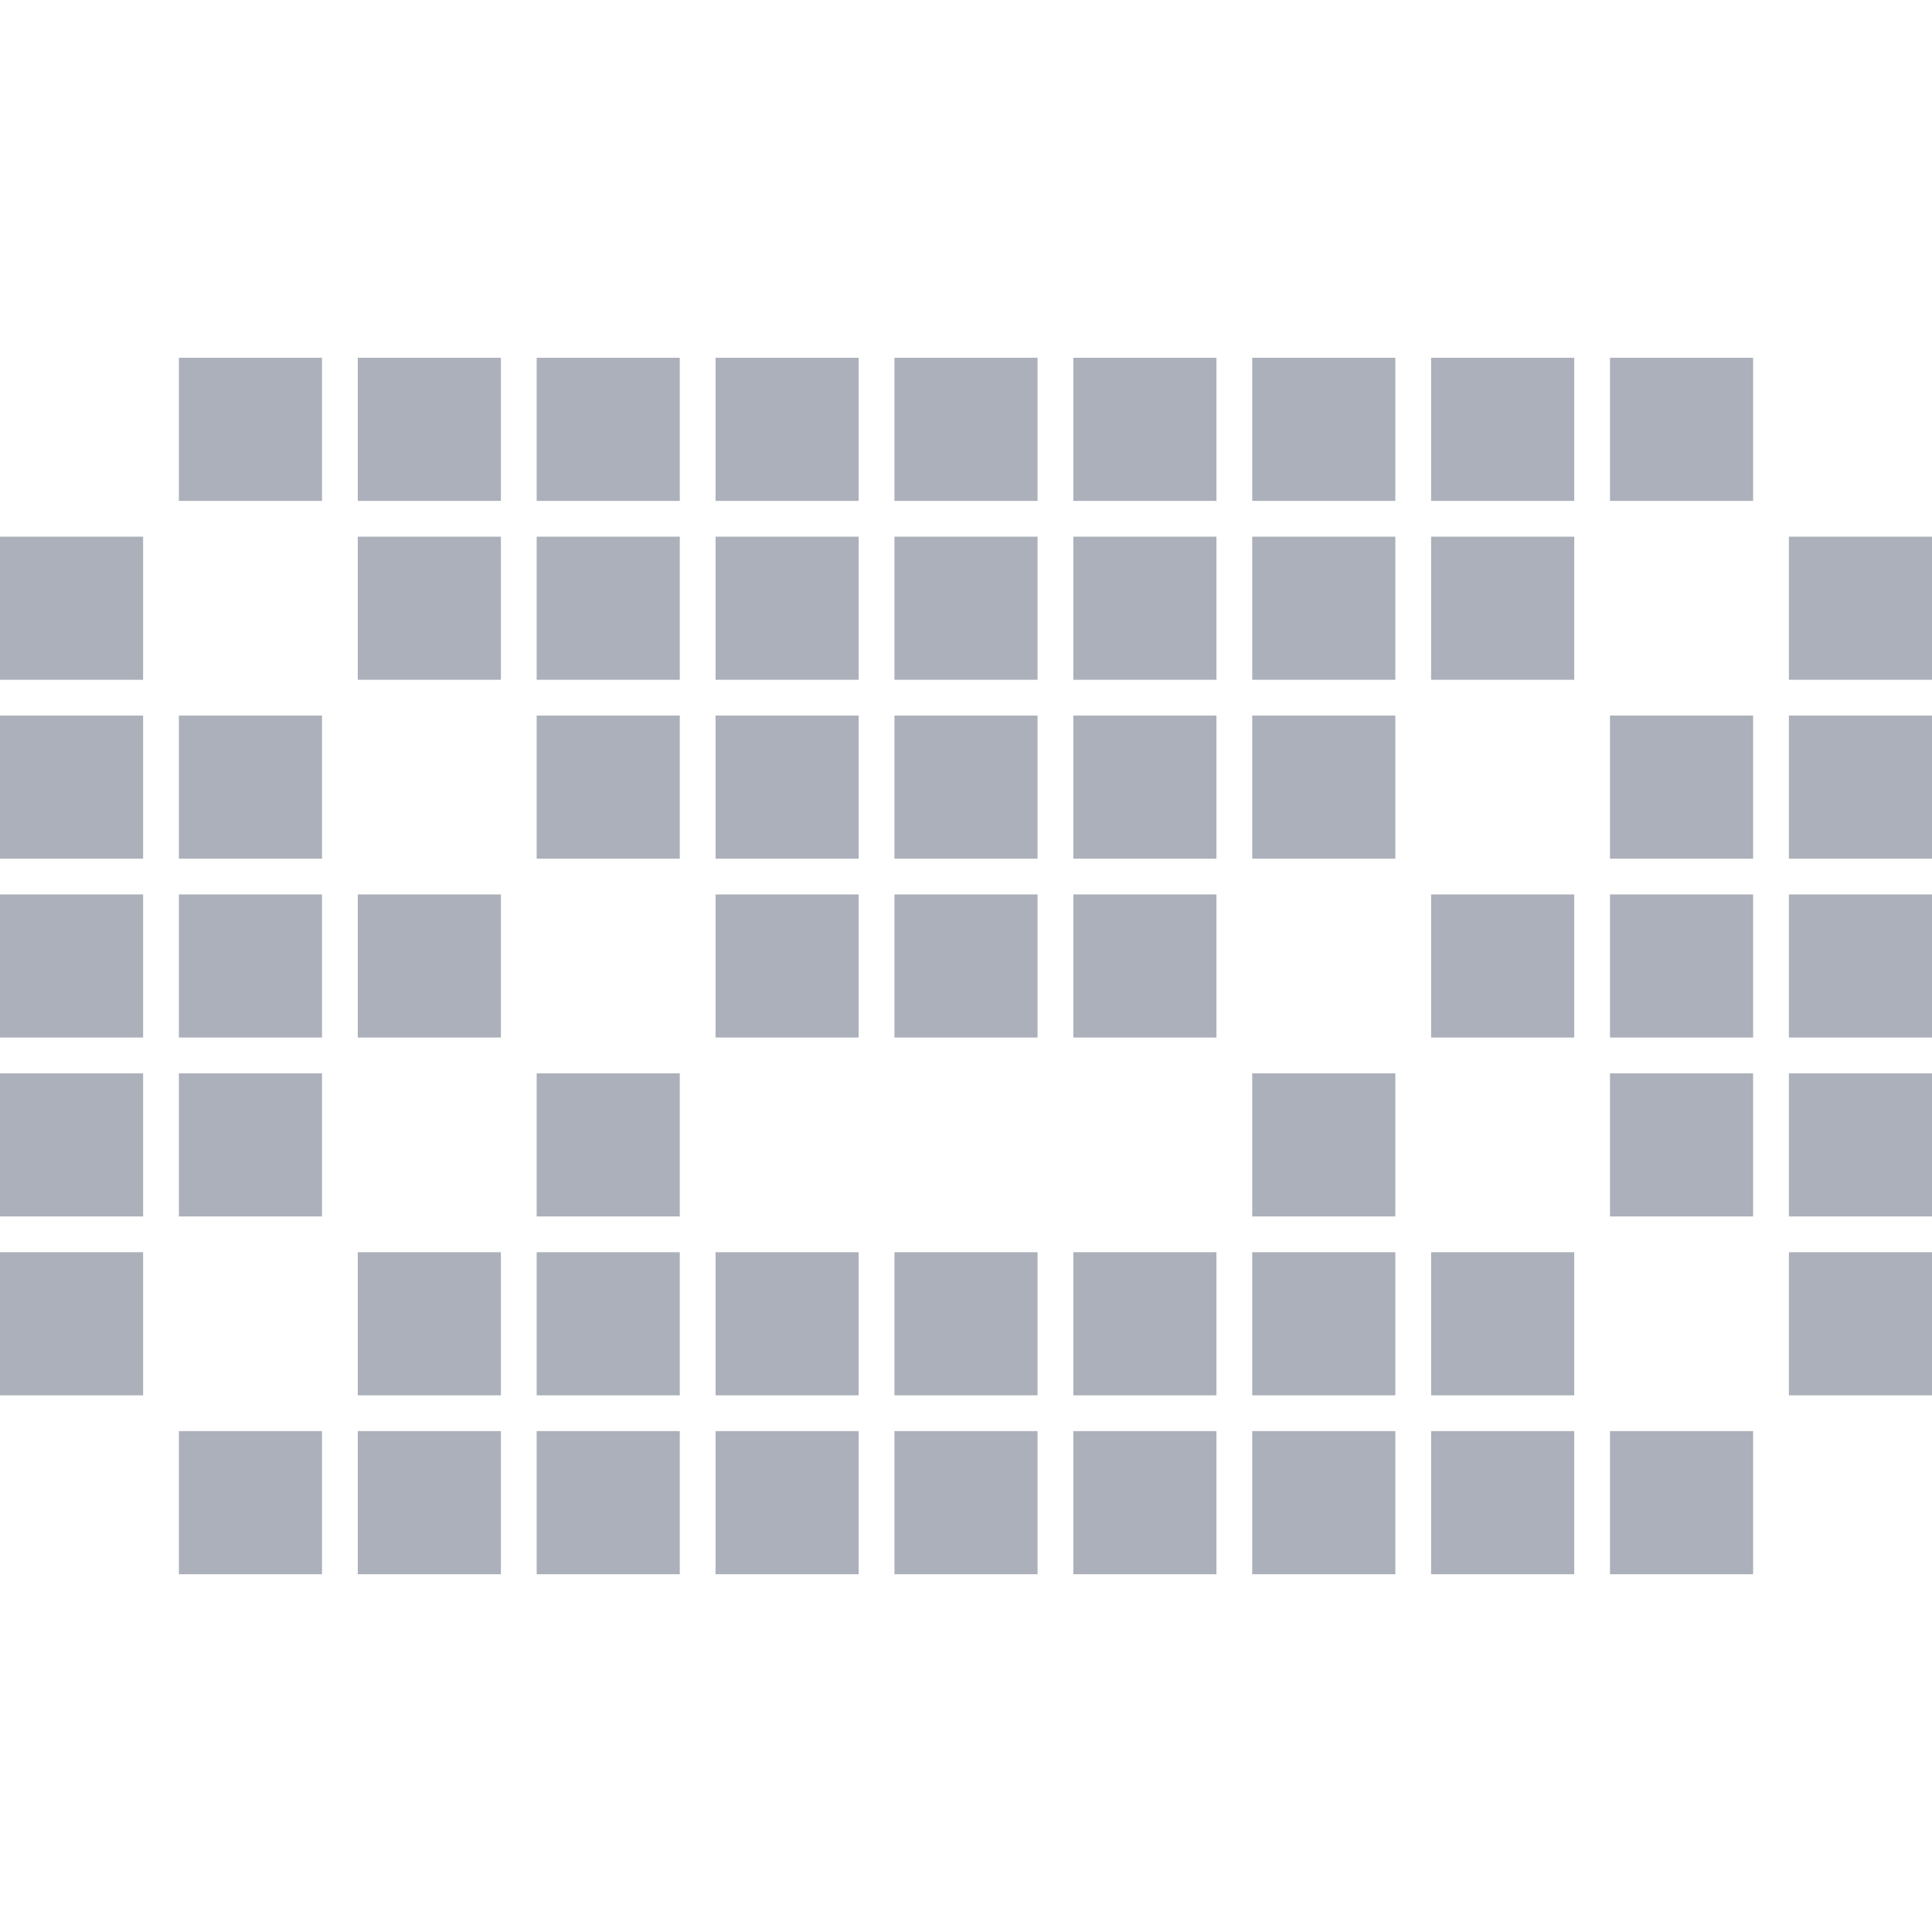
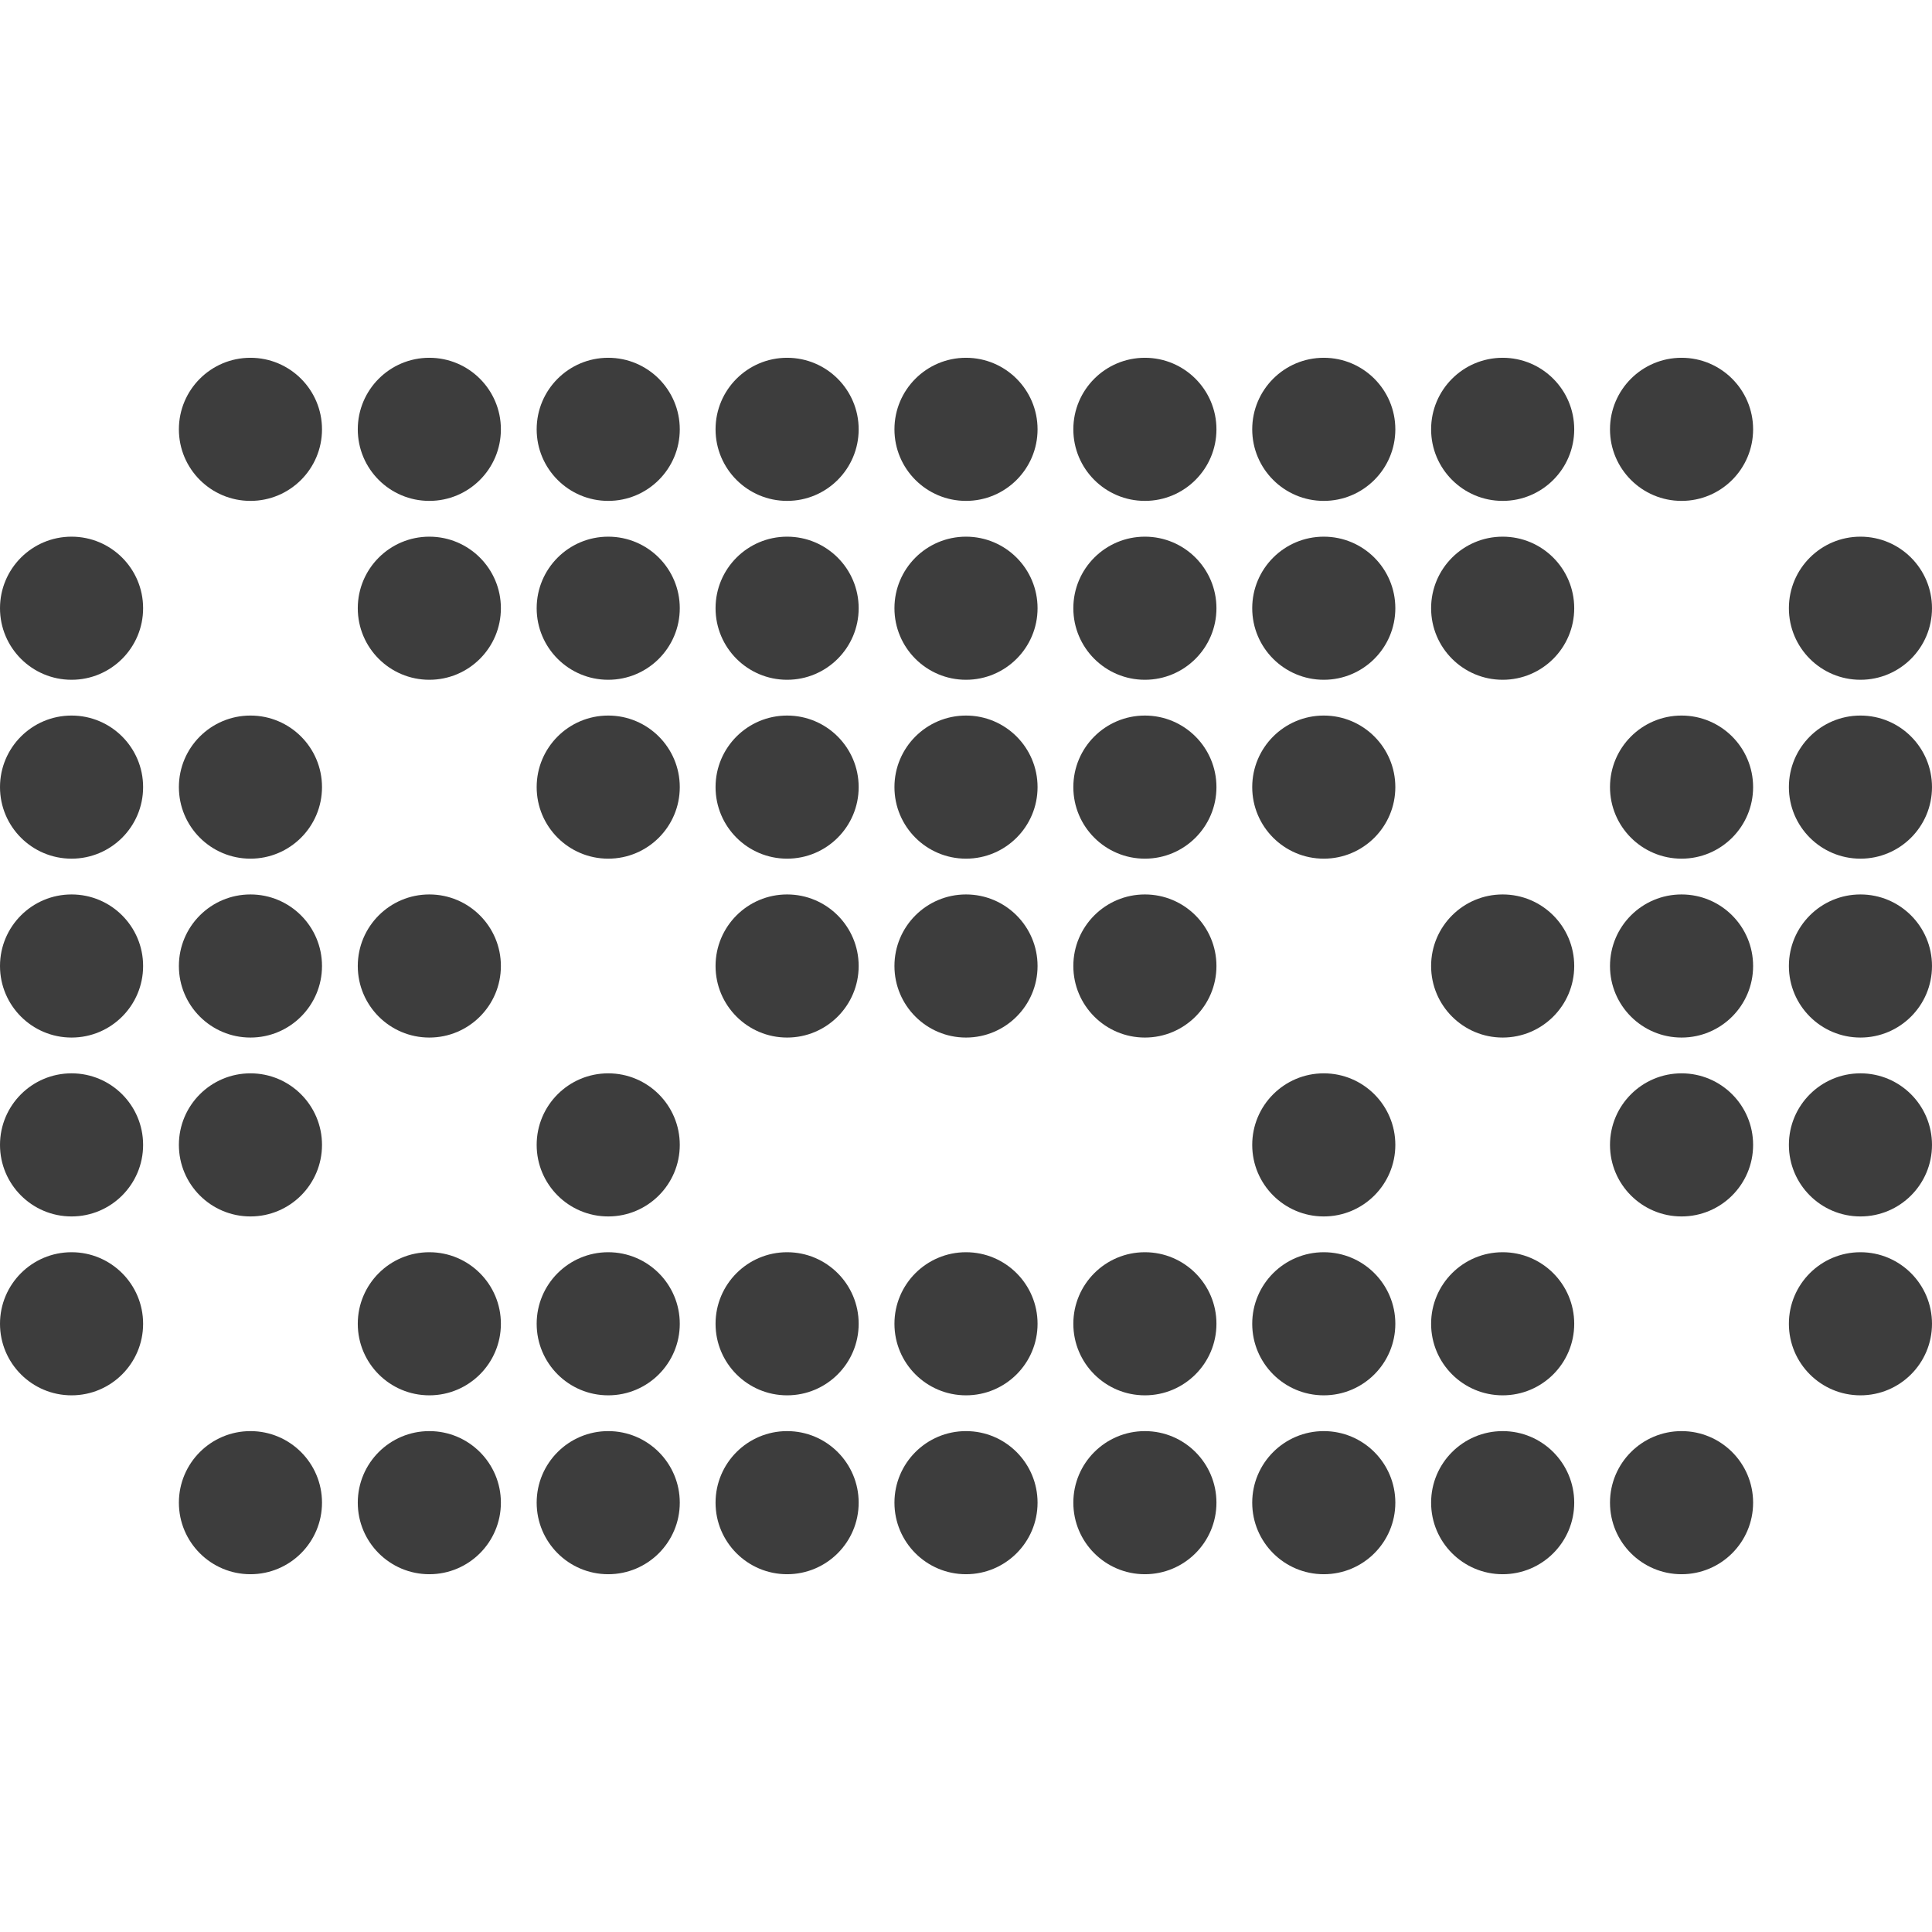
<svg xmlns="http://www.w3.org/2000/svg" width="108" height="108" viewBox="0 0 108 108" fill="none">
-   <rect y="40" width="8" height="8" fill="#ABB0BA" />
-   <rect y="30" width="8" height="8" fill="#ABB0BA" />
-   <rect y="50" width="8" height="8" fill="#ABB0BA" />
-   <rect y="60" width="8" height="8" fill="#ABB0BA" />
-   <rect y="70" width="8" height="8" fill="#ABB0BA" />
-   <rect x="10" y="20" width="8" height="8" fill="#ABB0BA" />
-   <rect x="20" y="20" width="8" height="8" fill="#ABB0BA" />
-   <rect x="40" y="20" width="8" height="8" fill="#ABB0BA" />
-   <rect x="60" y="20" width="8" height="8" fill="#ABB0BA" />
-   <rect x="50" y="20" width="8" height="8" fill="#ABB0BA" />
-   <rect x="80" y="20" width="8" height="8" fill="#ABB0BA" />
-   <rect x="90" y="20" width="8" height="8" fill="#ABB0BA" />
-   <rect x="10" y="40" width="8" height="8" fill="#ABB0BA" />
-   <rect x="10" y="60" width="8" height="8" fill="#ABB0BA" />
-   <rect x="20" y="30" width="8" height="8" fill="#ABB0BA" />
-   <rect x="20" y="70" width="8" height="8" fill="#ABB0BA" />
-   <rect x="20" y="80" width="8" height="8" fill="#ABB0BA" />
-   <rect x="10" y="80" width="8" height="8" fill="#ABB0BA" />
-   <rect x="30" y="20" width="8" height="8" fill="#ABB0BA" />
-   <rect x="30" y="30" width="8" height="8" fill="#ABB0BA" />
-   <rect x="30" y="40" width="8" height="8" fill="#ABB0BA" />
-   <rect x="30" y="60" width="8" height="8" fill="#ABB0BA" />
-   <rect x="30" y="70" width="8" height="8" fill="#ABB0BA" />
-   <rect x="30" y="80" width="8" height="8" fill="#ABB0BA" />
-   <rect x="40" y="30" width="8" height="8" fill="#ABB0BA" />
-   <rect x="40" y="40" width="8" height="8" fill="#ABB0BA" />
-   <rect x="40" y="70" width="8" height="8" fill="#ABB0BA" />
-   <rect x="40" y="80" width="8" height="8" fill="#ABB0BA" />
-   <rect x="50" y="30" width="8" height="8" fill="#ABB0BA" />
-   <rect x="50" y="70" width="8" height="8" fill="#ABB0BA" />
-   <rect x="50" y="80" width="8" height="8" fill="#ABB0BA" />
-   <rect x="60" y="30" width="8" height="8" fill="#ABB0BA" />
-   <rect x="60" y="40" width="8" height="8" fill="#ABB0BA" />
-   <rect x="50" y="40" width="8" height="8" fill="#ABB0BA" />
-   <rect x="60" y="70" width="8" height="8" fill="#ABB0BA" />
-   <rect x="60" y="80" width="8" height="8" fill="#ABB0BA" />
-   <rect x="70" y="20" width="8" height="8" fill="#ABB0BA" />
-   <rect x="70" y="30" width="8" height="8" fill="#ABB0BA" />
-   <rect x="70" y="40" width="8" height="8" fill="#ABB0BA" />
-   <rect x="70" y="60" width="8" height="8" fill="#ABB0BA" />
-   <rect x="70" y="70" width="8" height="8" fill="#ABB0BA" />
-   <rect x="70" y="80" width="8" height="8" fill="#ABB0BA" />
-   <rect x="80" y="30" width="8" height="8" fill="#ABB0BA" />
-   <rect x="80" y="70" width="8" height="8" fill="#ABB0BA" />
-   <rect x="80" y="80" width="8" height="8" fill="#ABB0BA" />
-   <rect x="90" y="40" width="8" height="8" fill="#ABB0BA" />
-   <rect x="90" y="60" width="8" height="8" fill="#ABB0BA" />
-   <rect x="90" y="80" width="8" height="8" fill="#ABB0BA" />
-   <rect x="100" y="40" width="8" height="8" fill="#ABB0BA" />
-   <rect x="100" y="30" width="8" height="8" fill="#ABB0BA" />
-   <rect x="100" y="50" width="8" height="8" fill="#ABB0BA" />
-   <rect x="90" y="50" width="8" height="8" fill="#ABB0BA" />
-   <rect x="80" y="50" width="8" height="8" fill="#ABB0BA" />
-   <rect x="60" y="50" width="8" height="8" fill="#ABB0BA" />
-   <rect x="50" y="50" width="8" height="8" fill="#ABB0BA" />
-   <rect x="40" y="50" width="8" height="8" fill="#ABB0BA" />
-   <rect x="20" y="50" width="8" height="8" fill="#ABB0BA" />
-   <rect x="10" y="50" width="8" height="8" fill="#ABB0BA" />
-   <rect x="100" y="60" width="8" height="8" fill="#ABB0BA" />
-   <rect x="100" y="70" width="8" height="8" fill="#ABB0BA" />
+   <rect y="40" width="8" height="8" rx="4" fill="#3D3D3D" />
+   <rect y="30" width="8" height="8" rx="4" fill="#3D3D3D" />
+   <rect y="50" width="8" height="8" rx="4" fill="#3D3D3D" />
+   <rect y="60" width="8" height="8" rx="4" fill="#3D3D3D" />
+   <rect y="70" width="8" height="8" rx="4" fill="#3D3D3D" />
+   <rect x="10" y="20" width="8" height="8" rx="4" fill="#3D3D3D" />
+   <rect x="20" y="20" width="8" height="8" rx="4" fill="#3D3D3D" />
+   <rect x="40" y="20" width="8" height="8" rx="4" fill="#3D3D3D" />
+   <rect x="60" y="20" width="8" height="8" rx="4" fill="#3D3D3D" />
+   <rect x="50" y="20" width="8" height="8" rx="4" fill="#3D3D3D" />
+   <rect x="80" y="20" width="8" height="8" rx="4" fill="#3D3D3D" />
+   <rect x="90" y="20" width="8" height="8" rx="4" fill="#3D3D3D" />
+   <rect x="10" y="40" width="8" height="8" rx="4" fill="#3D3D3D" />
+   <rect x="10" y="60" width="8" height="8" rx="4" fill="#3D3D3D" />
+   <rect x="20" y="30" width="8" height="8" rx="4" fill="#3D3D3D" />
+   <rect x="20" y="70" width="8" height="8" rx="4" fill="#3D3D3D" />
+   <rect x="20" y="80" width="8" height="8" rx="4" fill="#3D3D3D" />
+   <rect x="10" y="80" width="8" height="8" rx="4" fill="#3D3D3D" />
+   <rect x="30" y="20" width="8" height="8" rx="4" fill="#3D3D3D" />
+   <rect x="30" y="30" width="8" height="8" rx="4" fill="#3D3D3D" />
+   <rect x="30" y="40" width="8" height="8" rx="4" fill="#3D3D3D" />
+   <rect x="30" y="60" width="8" height="8" rx="4" fill="#3D3D3D" />
+   <rect x="30" y="70" width="8" height="8" rx="4" fill="#3D3D3D" />
+   <rect x="30" y="80" width="8" height="8" rx="4" fill="#3D3D3D" />
+   <rect x="40" y="30" width="8" height="8" rx="4" fill="#3D3D3D" />
+   <rect x="40" y="40" width="8" height="8" rx="4" fill="#3D3D3D" />
+   <rect x="40" y="70" width="8" height="8" rx="4" fill="#3D3D3D" />
+   <rect x="40" y="80" width="8" height="8" rx="4" fill="#3D3D3D" />
+   <rect x="50" y="30" width="8" height="8" rx="4" fill="#3D3D3D" />
+   <rect x="50" y="70" width="8" height="8" rx="4" fill="#3D3D3D" />
+   <rect x="50" y="80" width="8" height="8" rx="4" fill="#3D3D3D" />
+   <rect x="60" y="30" width="8" height="8" rx="4" fill="#3D3D3D" />
+   <rect x="60" y="40" width="8" height="8" rx="4" fill="#3D3D3D" />
+   <rect x="50" y="40" width="8" height="8" rx="4" fill="#3D3D3D" />
+   <rect x="60" y="70" width="8" height="8" rx="4" fill="#3D3D3D" />
+   <rect x="60" y="80" width="8" height="8" rx="4" fill="#3D3D3D" />
+   <rect x="70" y="20" width="8" height="8" rx="4" fill="#3D3D3D" />
+   <rect x="70" y="30" width="8" height="8" rx="4" fill="#3D3D3D" />
+   <rect x="70" y="40" width="8" height="8" rx="4" fill="#3D3D3D" />
+   <rect x="70" y="60" width="8" height="8" rx="4" fill="#3D3D3D" />
+   <rect x="70" y="70" width="8" height="8" rx="4" fill="#3D3D3D" />
+   <rect x="70" y="80" width="8" height="8" rx="4" fill="#3D3D3D" />
+   <rect x="80" y="30" width="8" height="8" rx="4" fill="#3D3D3D" />
+   <rect x="80" y="70" width="8" height="8" rx="4" fill="#3D3D3D" />
+   <rect x="80" y="80" width="8" height="8" rx="4" fill="#3D3D3D" />
+   <rect x="90" y="40" width="8" height="8" rx="4" fill="#3D3D3D" />
+   <rect x="90" y="60" width="8" height="8" rx="4" fill="#3D3D3D" />
+   <rect x="90" y="80" width="8" height="8" rx="4" fill="#3D3D3D" />
+   <rect x="100" y="40" width="8" height="8" rx="4" fill="#3D3D3D" />
+   <rect x="100" y="30" width="8" height="8" rx="4" fill="#3D3D3D" />
+   <rect x="100" y="50" width="8" height="8" rx="4" fill="#3D3D3D" />
+   <rect x="90" y="50" width="8" height="8" rx="4" fill="#3D3D3D" />
+   <rect x="80" y="50" width="8" height="8" rx="4" fill="#3D3D3D" />
+   <rect x="60" y="50" width="8" height="8" rx="4" fill="#3D3D3D" />
+   <rect x="50" y="50" width="8" height="8" rx="4" fill="#3D3D3D" />
+   <rect x="40" y="50" width="8" height="8" rx="4" fill="#3D3D3D" />
+   <rect x="20" y="50" width="8" height="8" rx="4" fill="#3D3D3D" />
+   <rect x="10" y="50" width="8" height="8" rx="4" fill="#3D3D3D" />
+   <rect x="100" y="60" width="8" height="8" rx="4" fill="#3D3D3D" />
+   <rect x="100" y="70" width="8" height="8" rx="4" fill="#3D3D3D" />
</svg>
